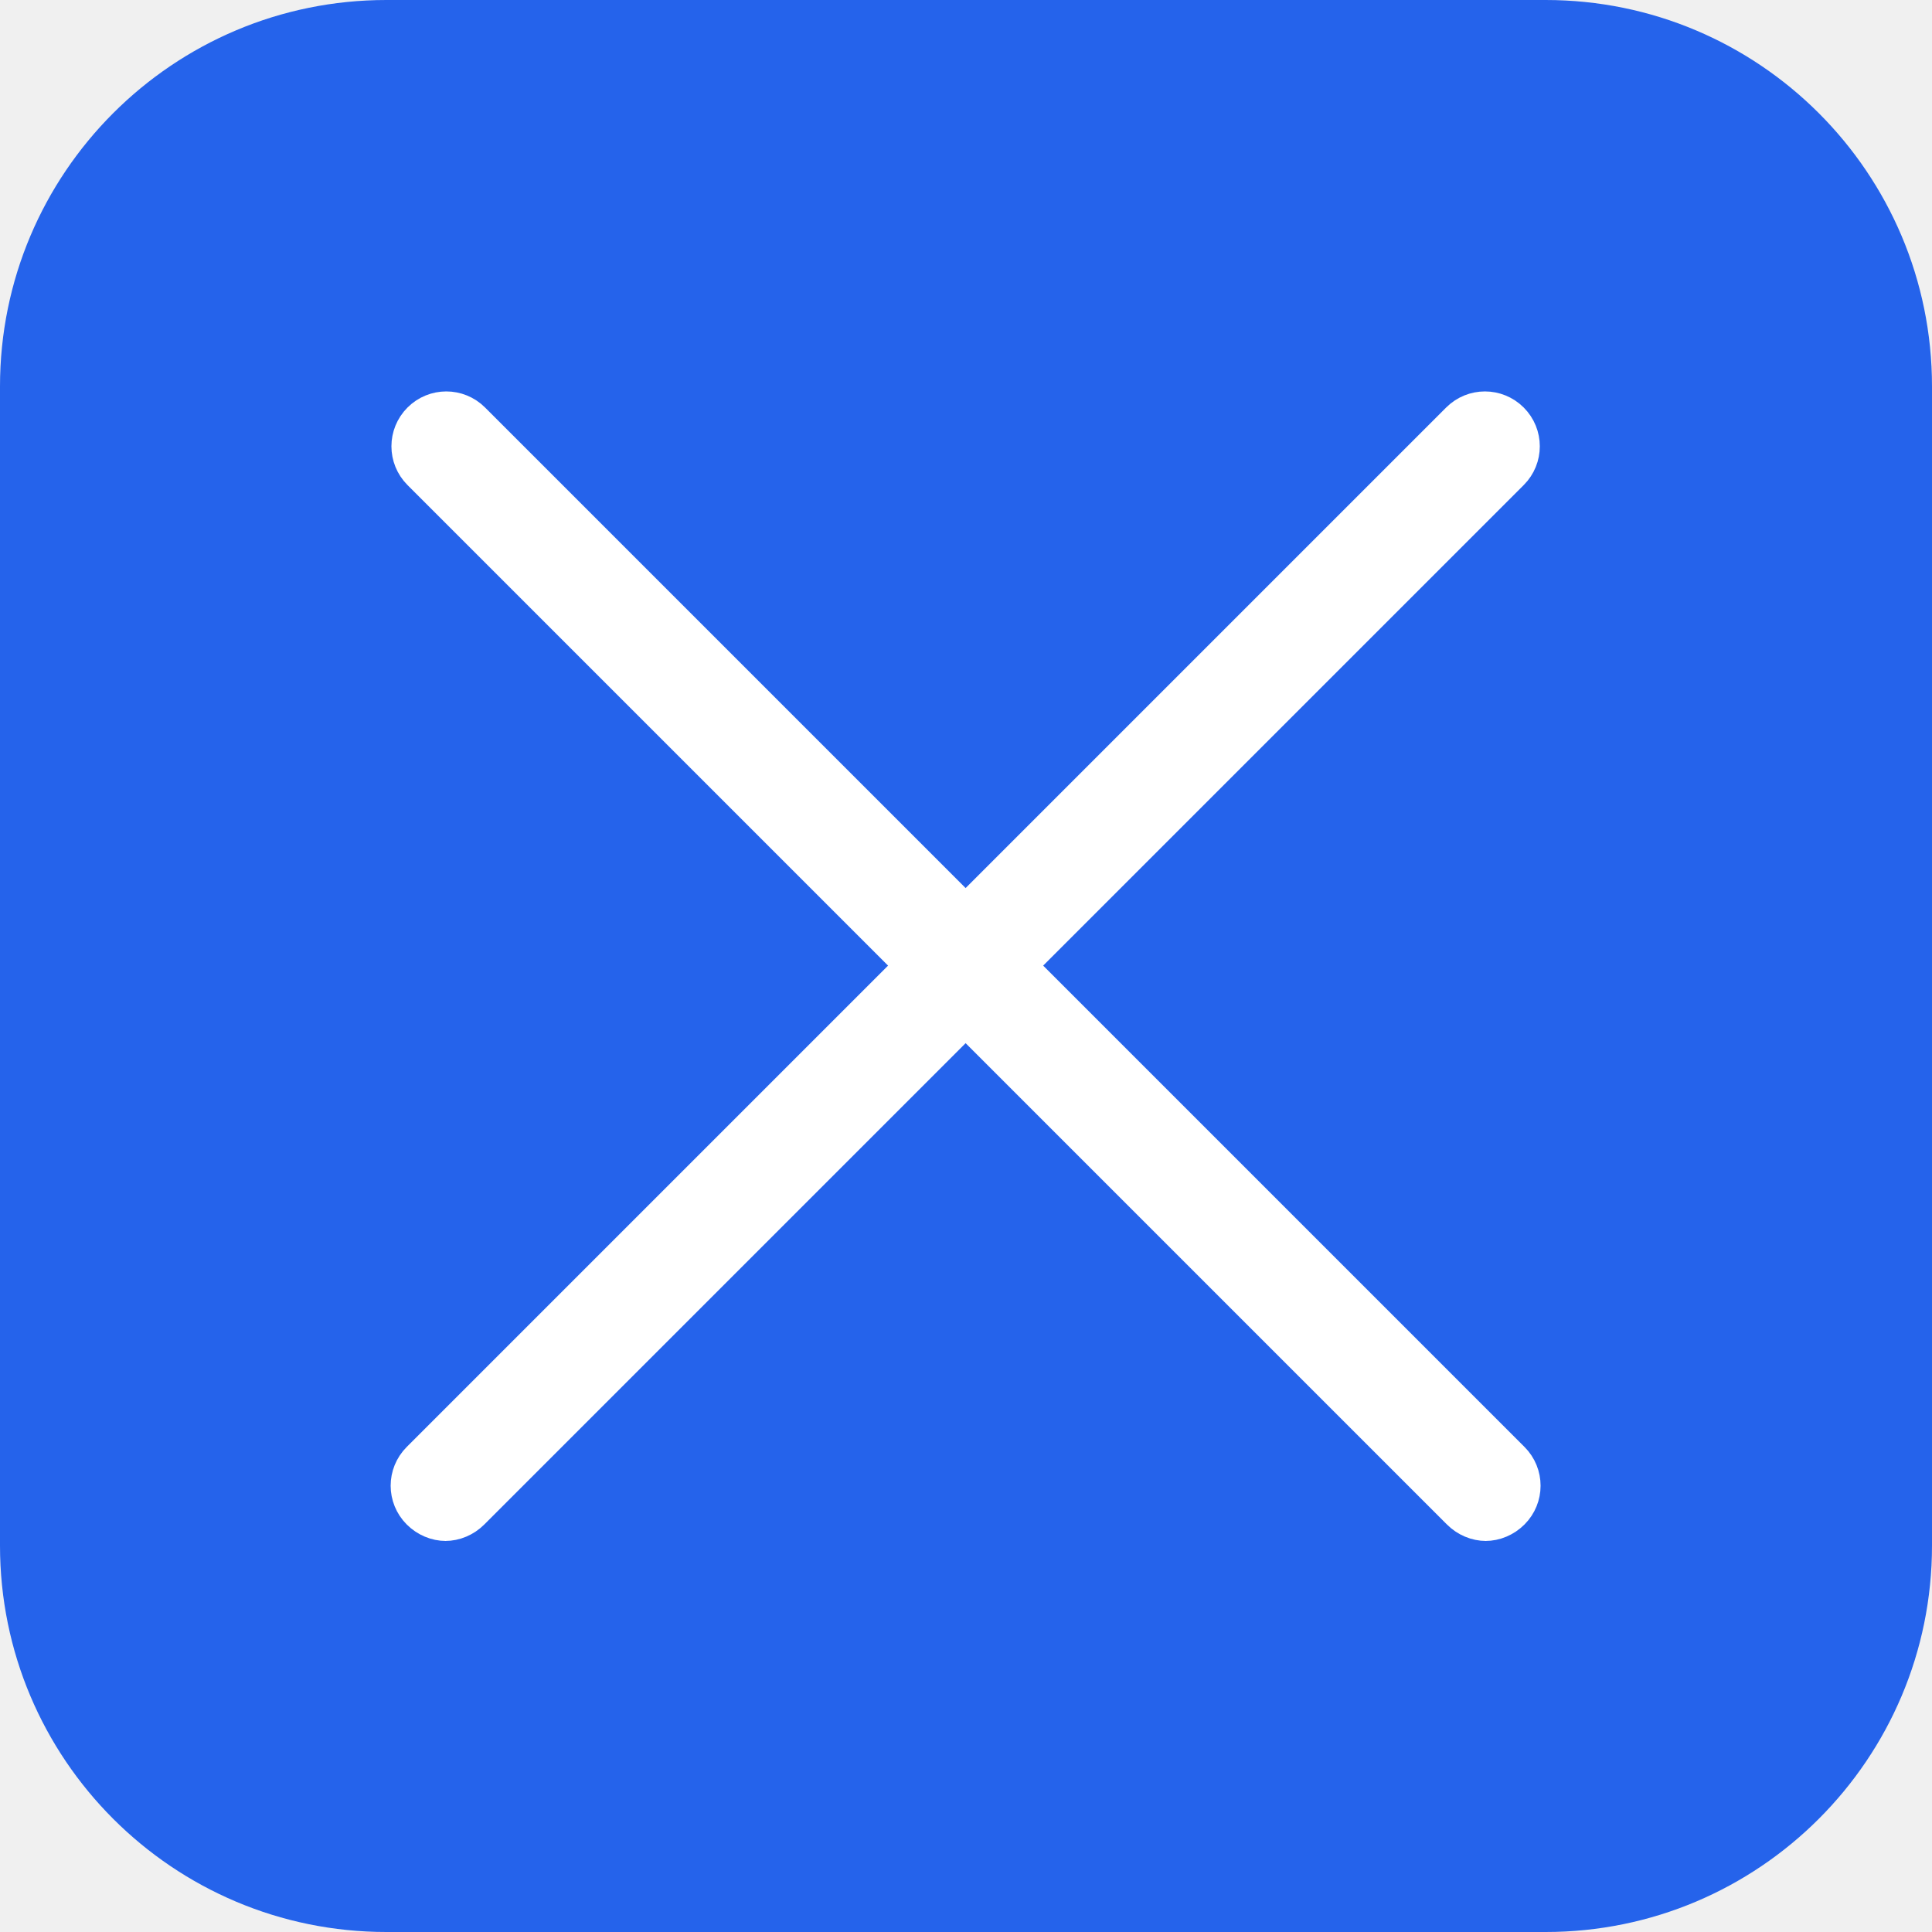
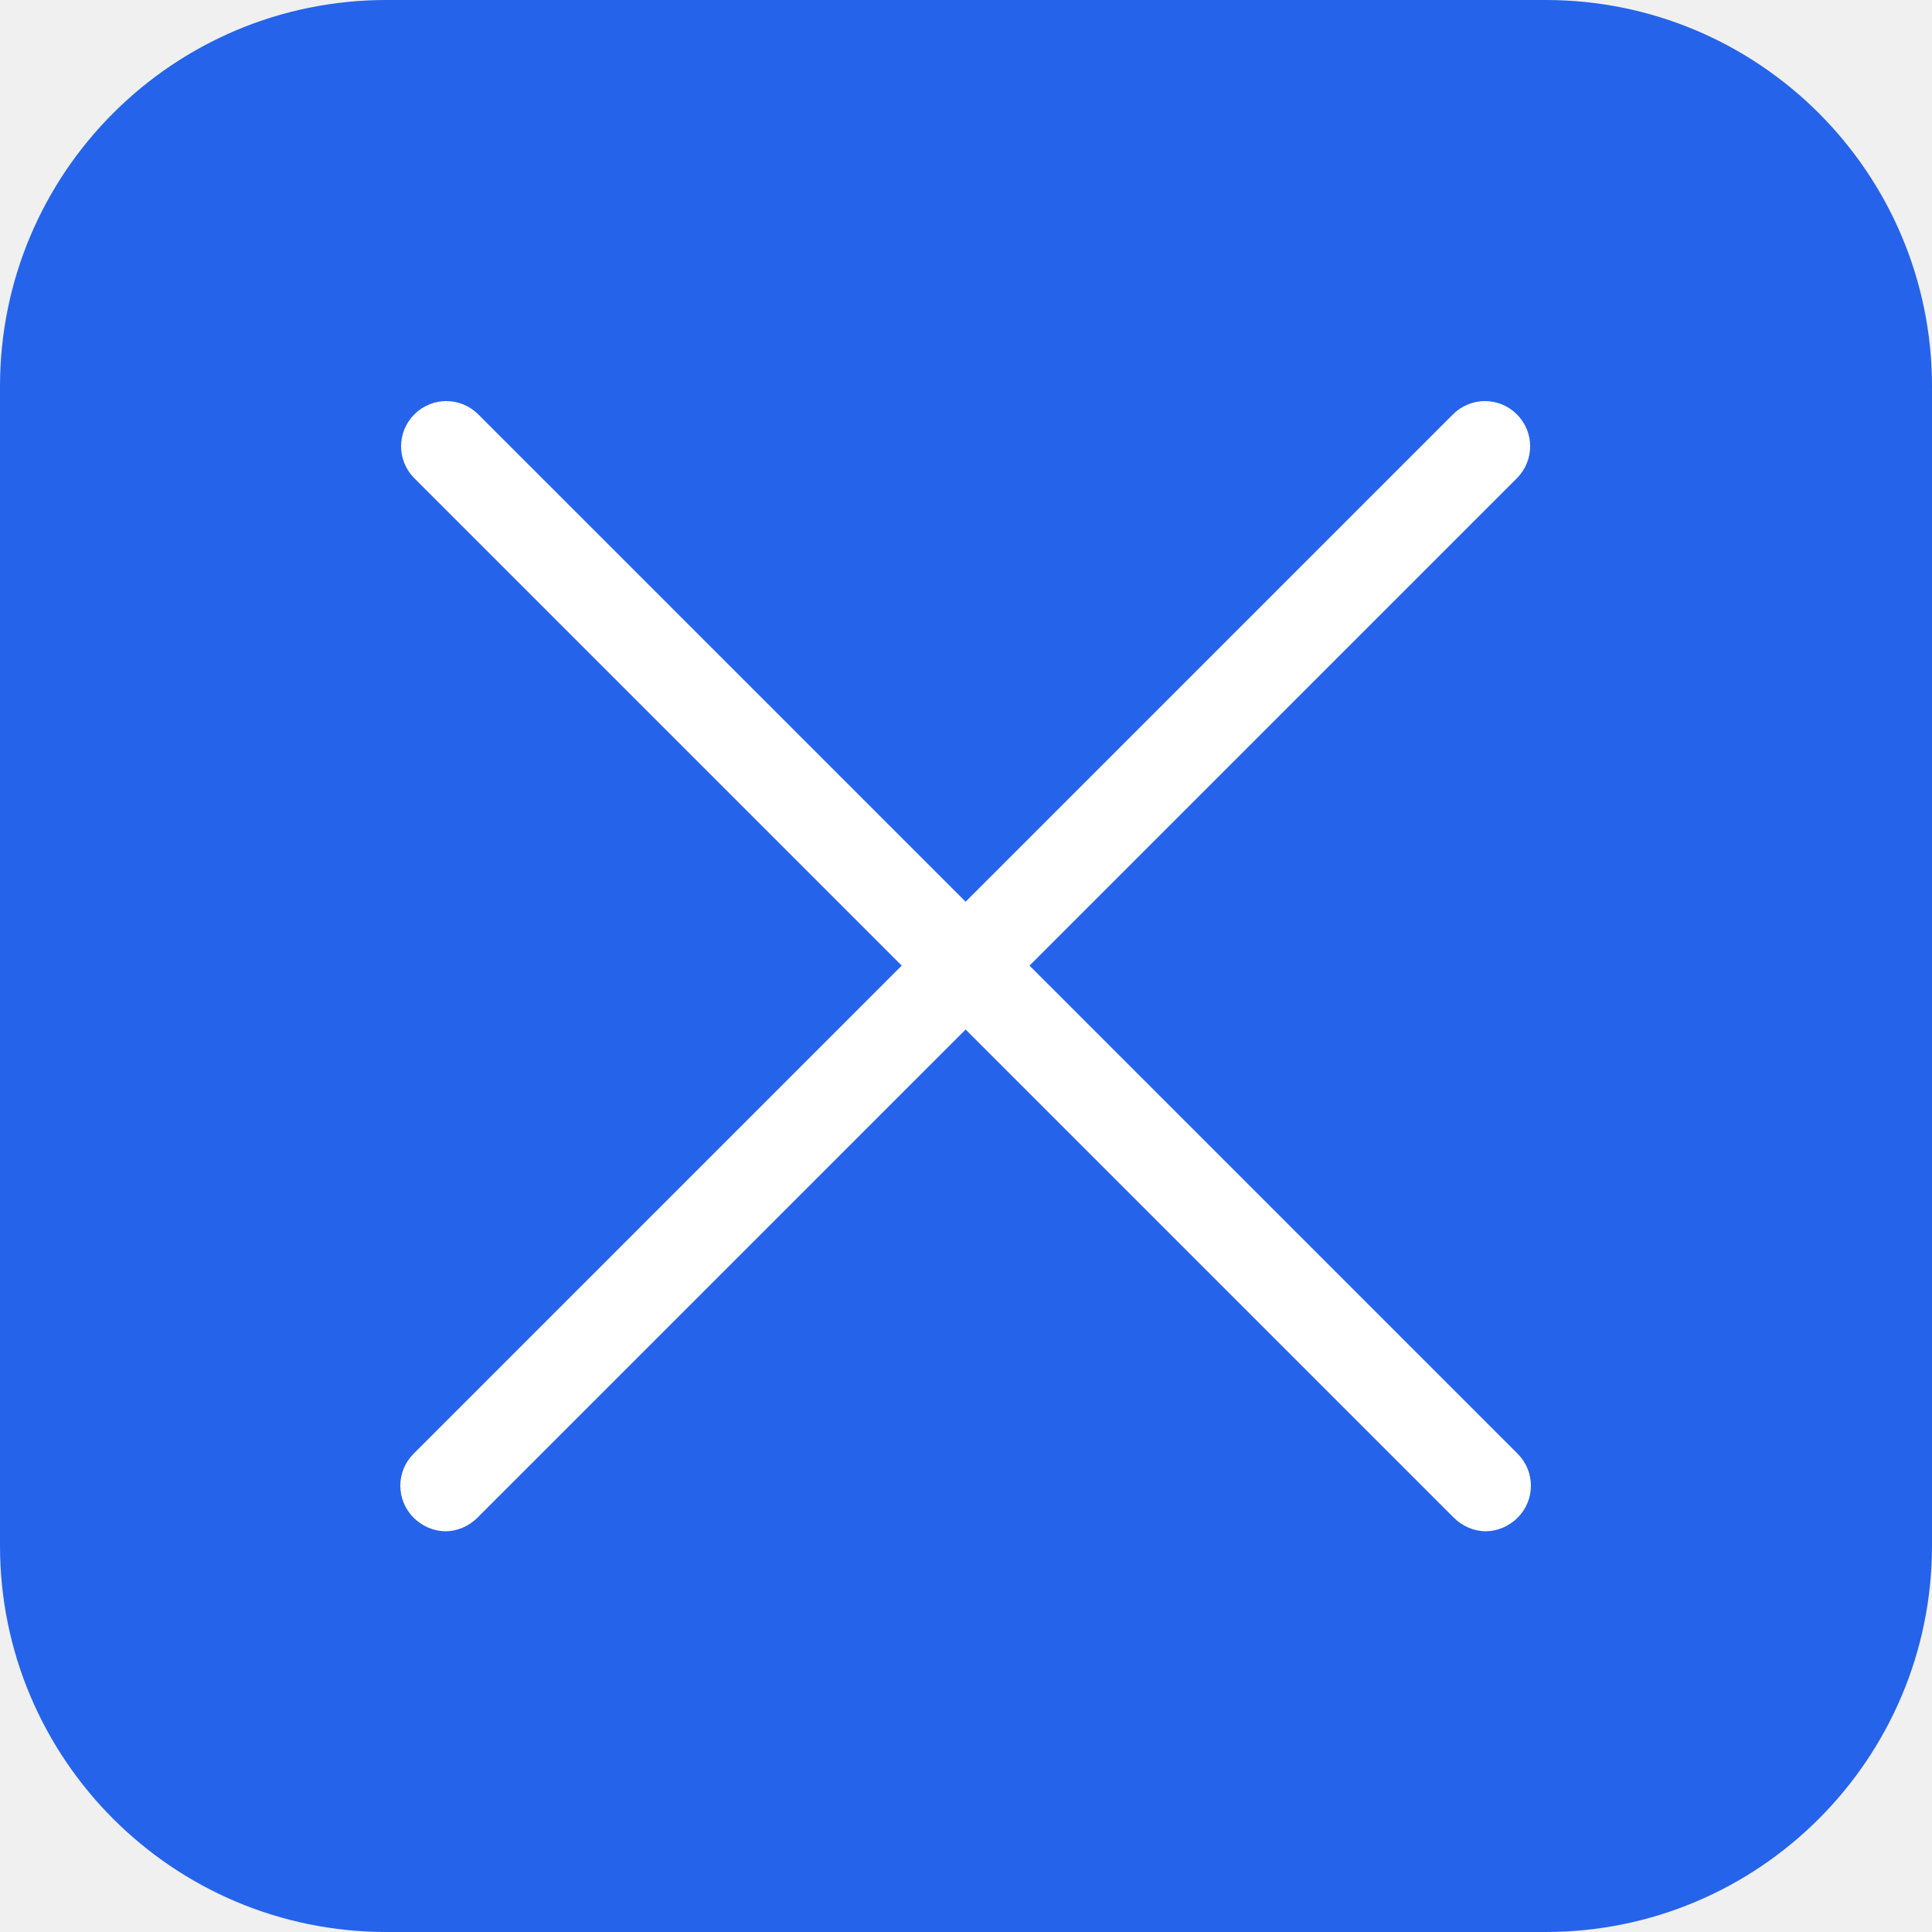
<svg xmlns="http://www.w3.org/2000/svg" id="_레이어_1" data-name="레이어 1" viewBox="0 0 25 25">
  <defs>
    <style>
      .cls-1 {
+         fill: #2563eb;
+       }
+ 
+       .cls-2 {
        fill: #fff;
        stroke: #fff;
        stroke-miterlimit: 10;
-         stroke-width: .5px;
-       }
- 
-       .cls-2 {
-         fill: #2563eb;
+         stroke-width: .25px;
      }
    </style>
  </defs>
-   <rect class="cls-2" width="25" height="25" rx="5" ry="5" />
+   <rect class="cls-1" width="25" height="25" rx="5" ry="5" />
  <g>
-     <path class="cls-1" d="M5.77,19.69c-.12,0-.24-.05-.33-.14-.18-.18-.18-.47,0-.65l13.45-13.45c.18-.18.47-.18.65,0,.18.18.18.47,0,.65l-13.45,13.45c-.09.09-.21.14-.33.14Z" />
-     <path class="cls-1" d="M19.23,19.69c-.12,0-.24-.05-.33-.14L5.45,6.1c-.18-.18-.18-.47,0-.65.18-.18.47-.18.65,0l13.45,13.45c.18.18.18.47,0,.65-.09.09-.21.14-.33.14Z" />
+     <path class="cls-2" d="M5.77,19.69c-.12,0-.24-.05-.33-.14-.18-.18-.18-.47,0-.65l13.45-13.45c.18-.18.47-.18.65,0,.18.18.18.47,0,.65l-13.45,13.45c-.09.09-.21.14-.33.14Z" />
+     <path class="cls-2" d="M19.23,19.69c-.12,0-.24-.05-.33-.14L5.45,6.1c-.18-.18-.18-.47,0-.65.18-.18.47-.18.65,0l13.45,13.45c.18.18.18.47,0,.65-.09.09-.21.14-.33.14Z" />
  </g>
</svg>
